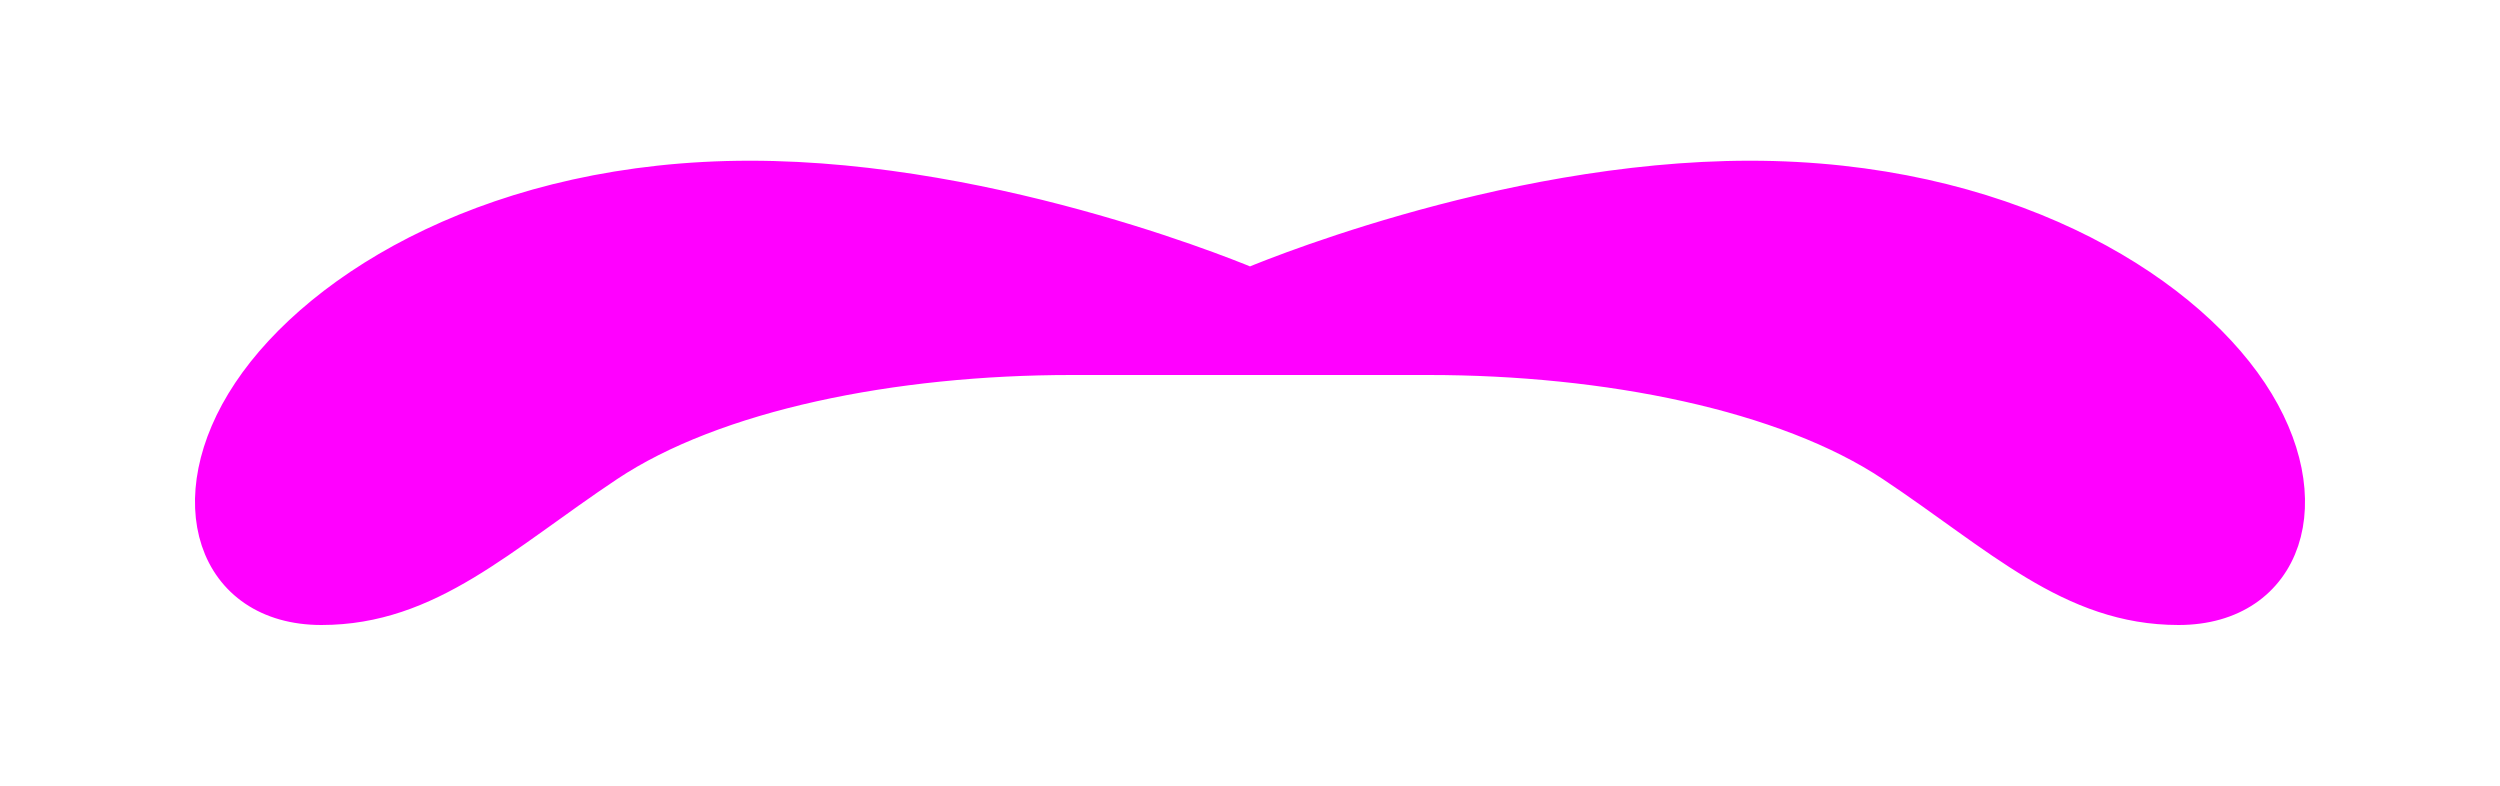
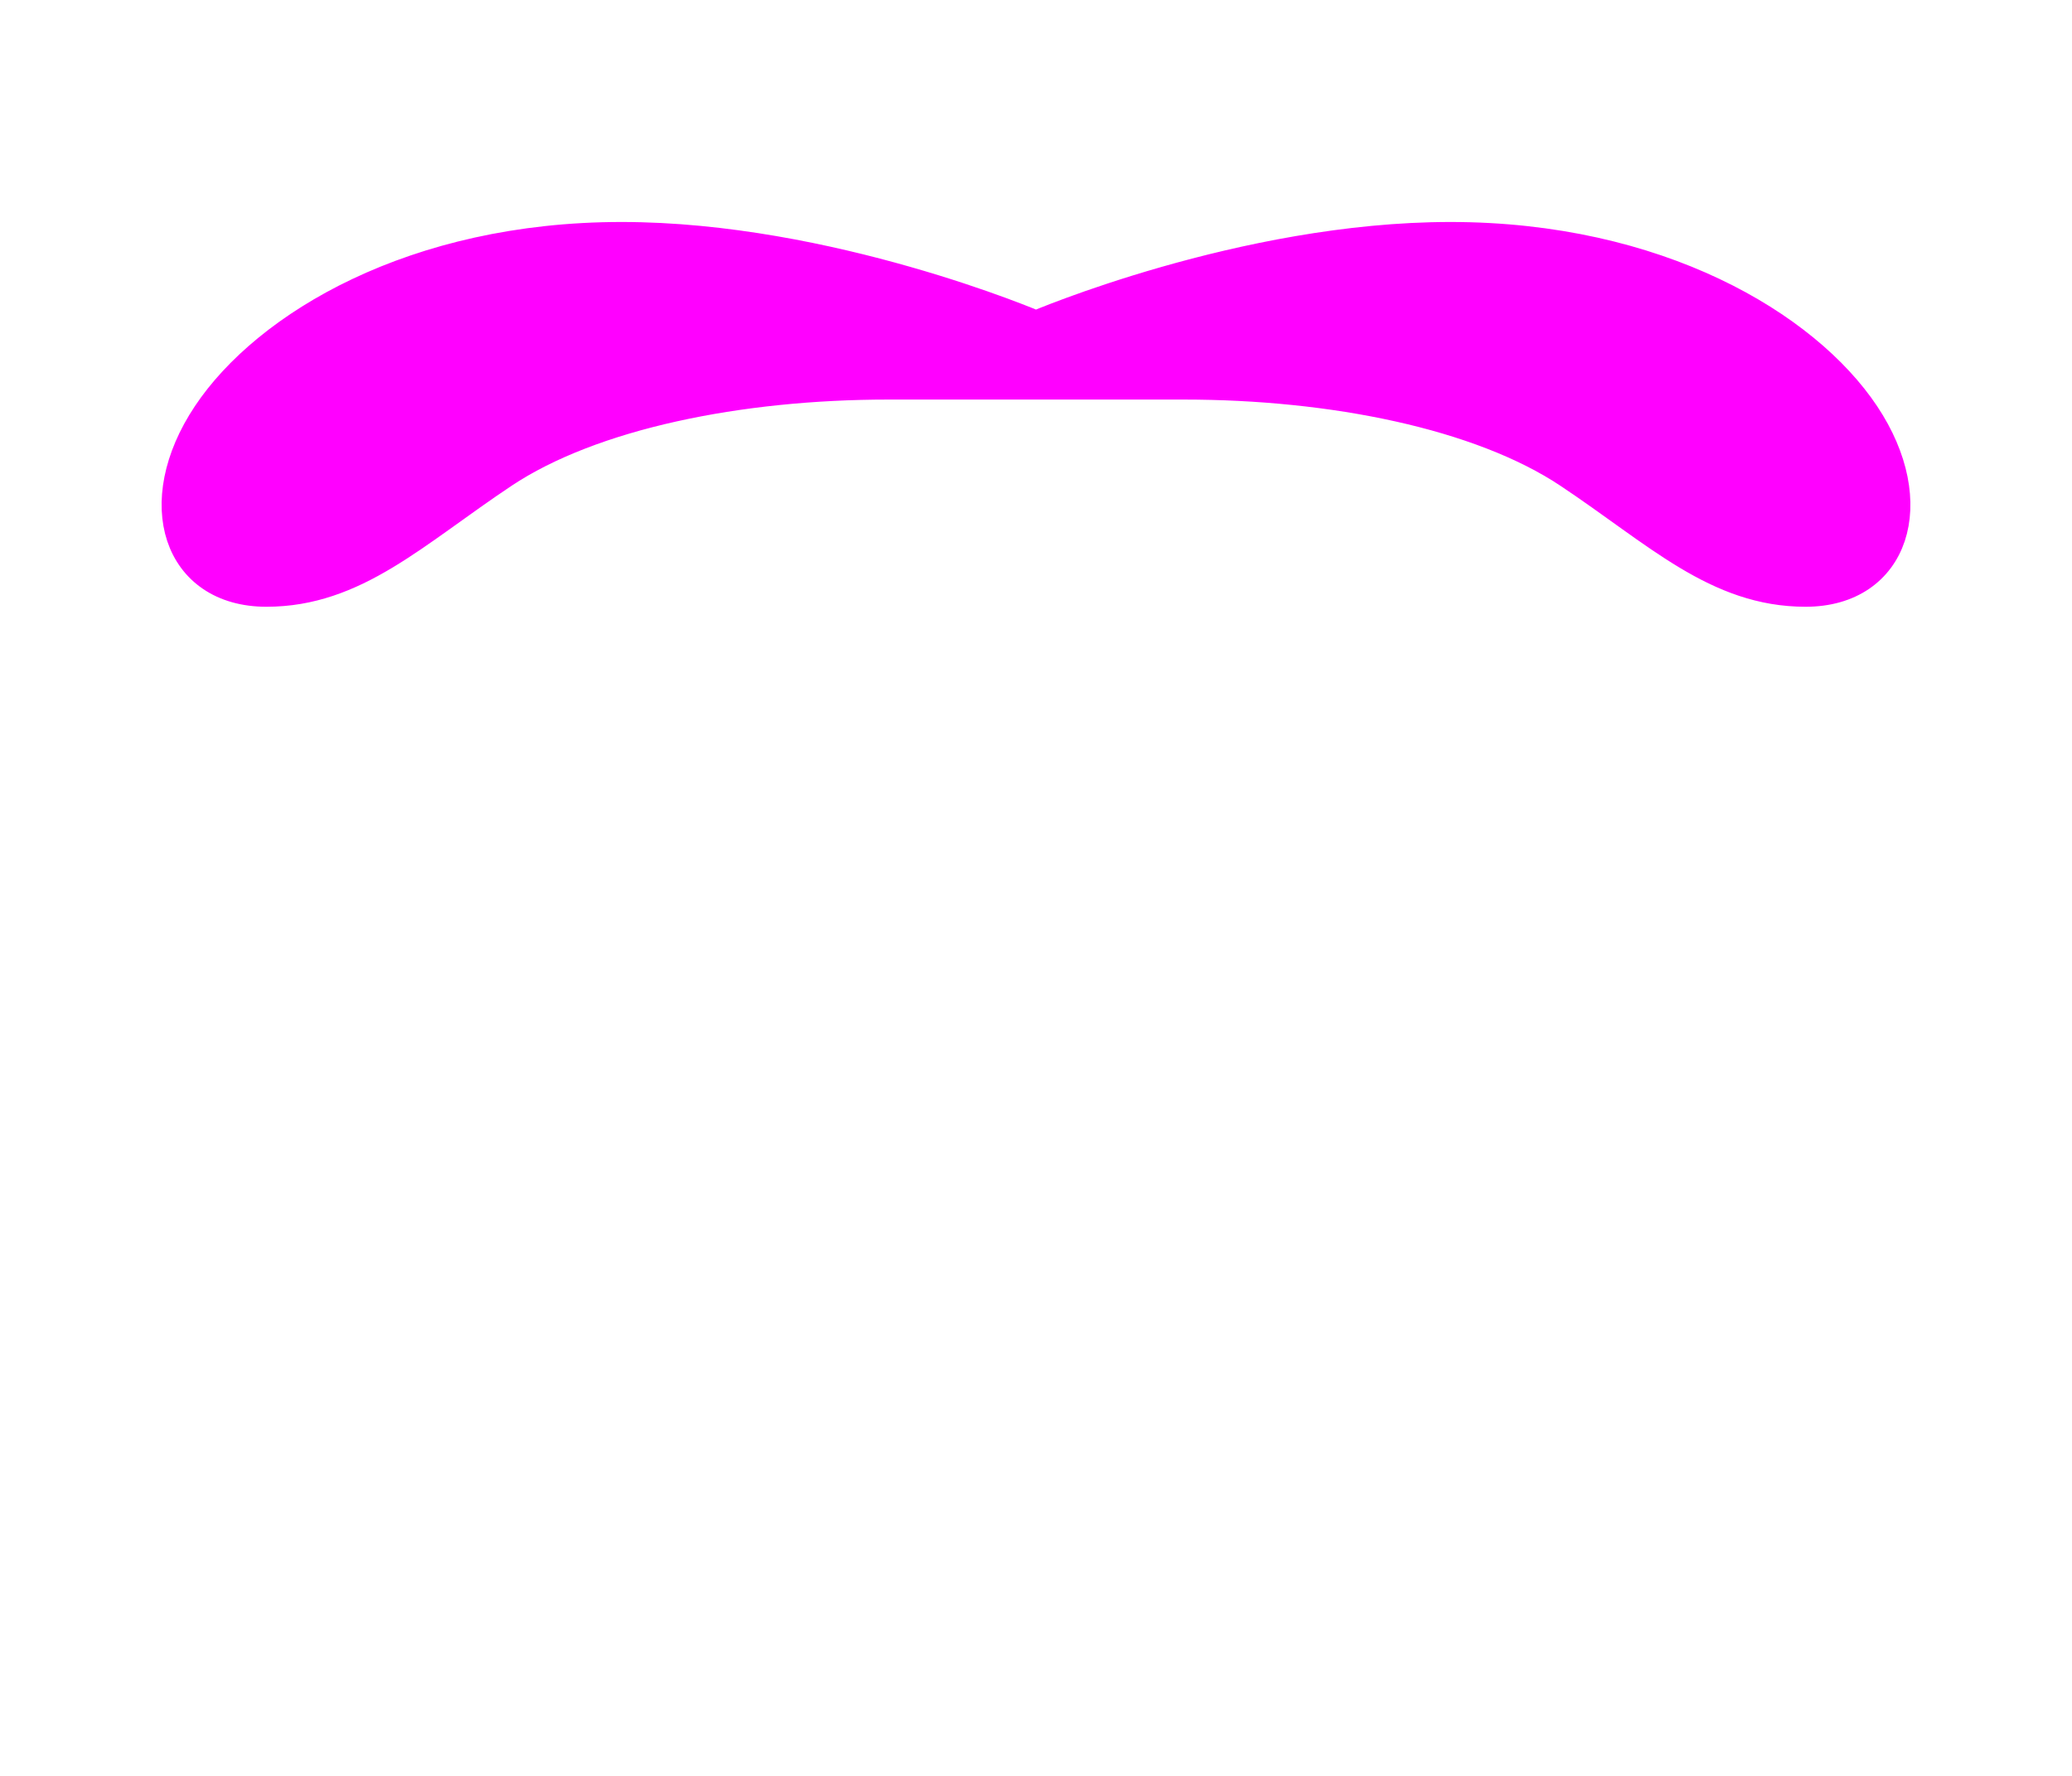
- <svg xmlns="http://www.w3.org/2000/svg" viewBox="230 326 140 44" fill="none">
+ <svg xmlns="http://www.w3.org/2000/svg" viewBox="230 320 140 120" fill="none">
  <path d="M300 342C300 342 286 336 272 336C258 336 248 342 244 348C240 354 242 360 248 360C254 360 258 356 264 352C270 348 280 346 290 346L300 346L310 346C320 346 330 348 336 352C342 356 346 360 352 360C358 360 360 354 356 348C352 342 342 336 328 336C314 336 300 342 300 342Z" fill="#FF00FF" stroke="#FF00FF" stroke-width="2" stroke-linejoin="round" />
</svg>
